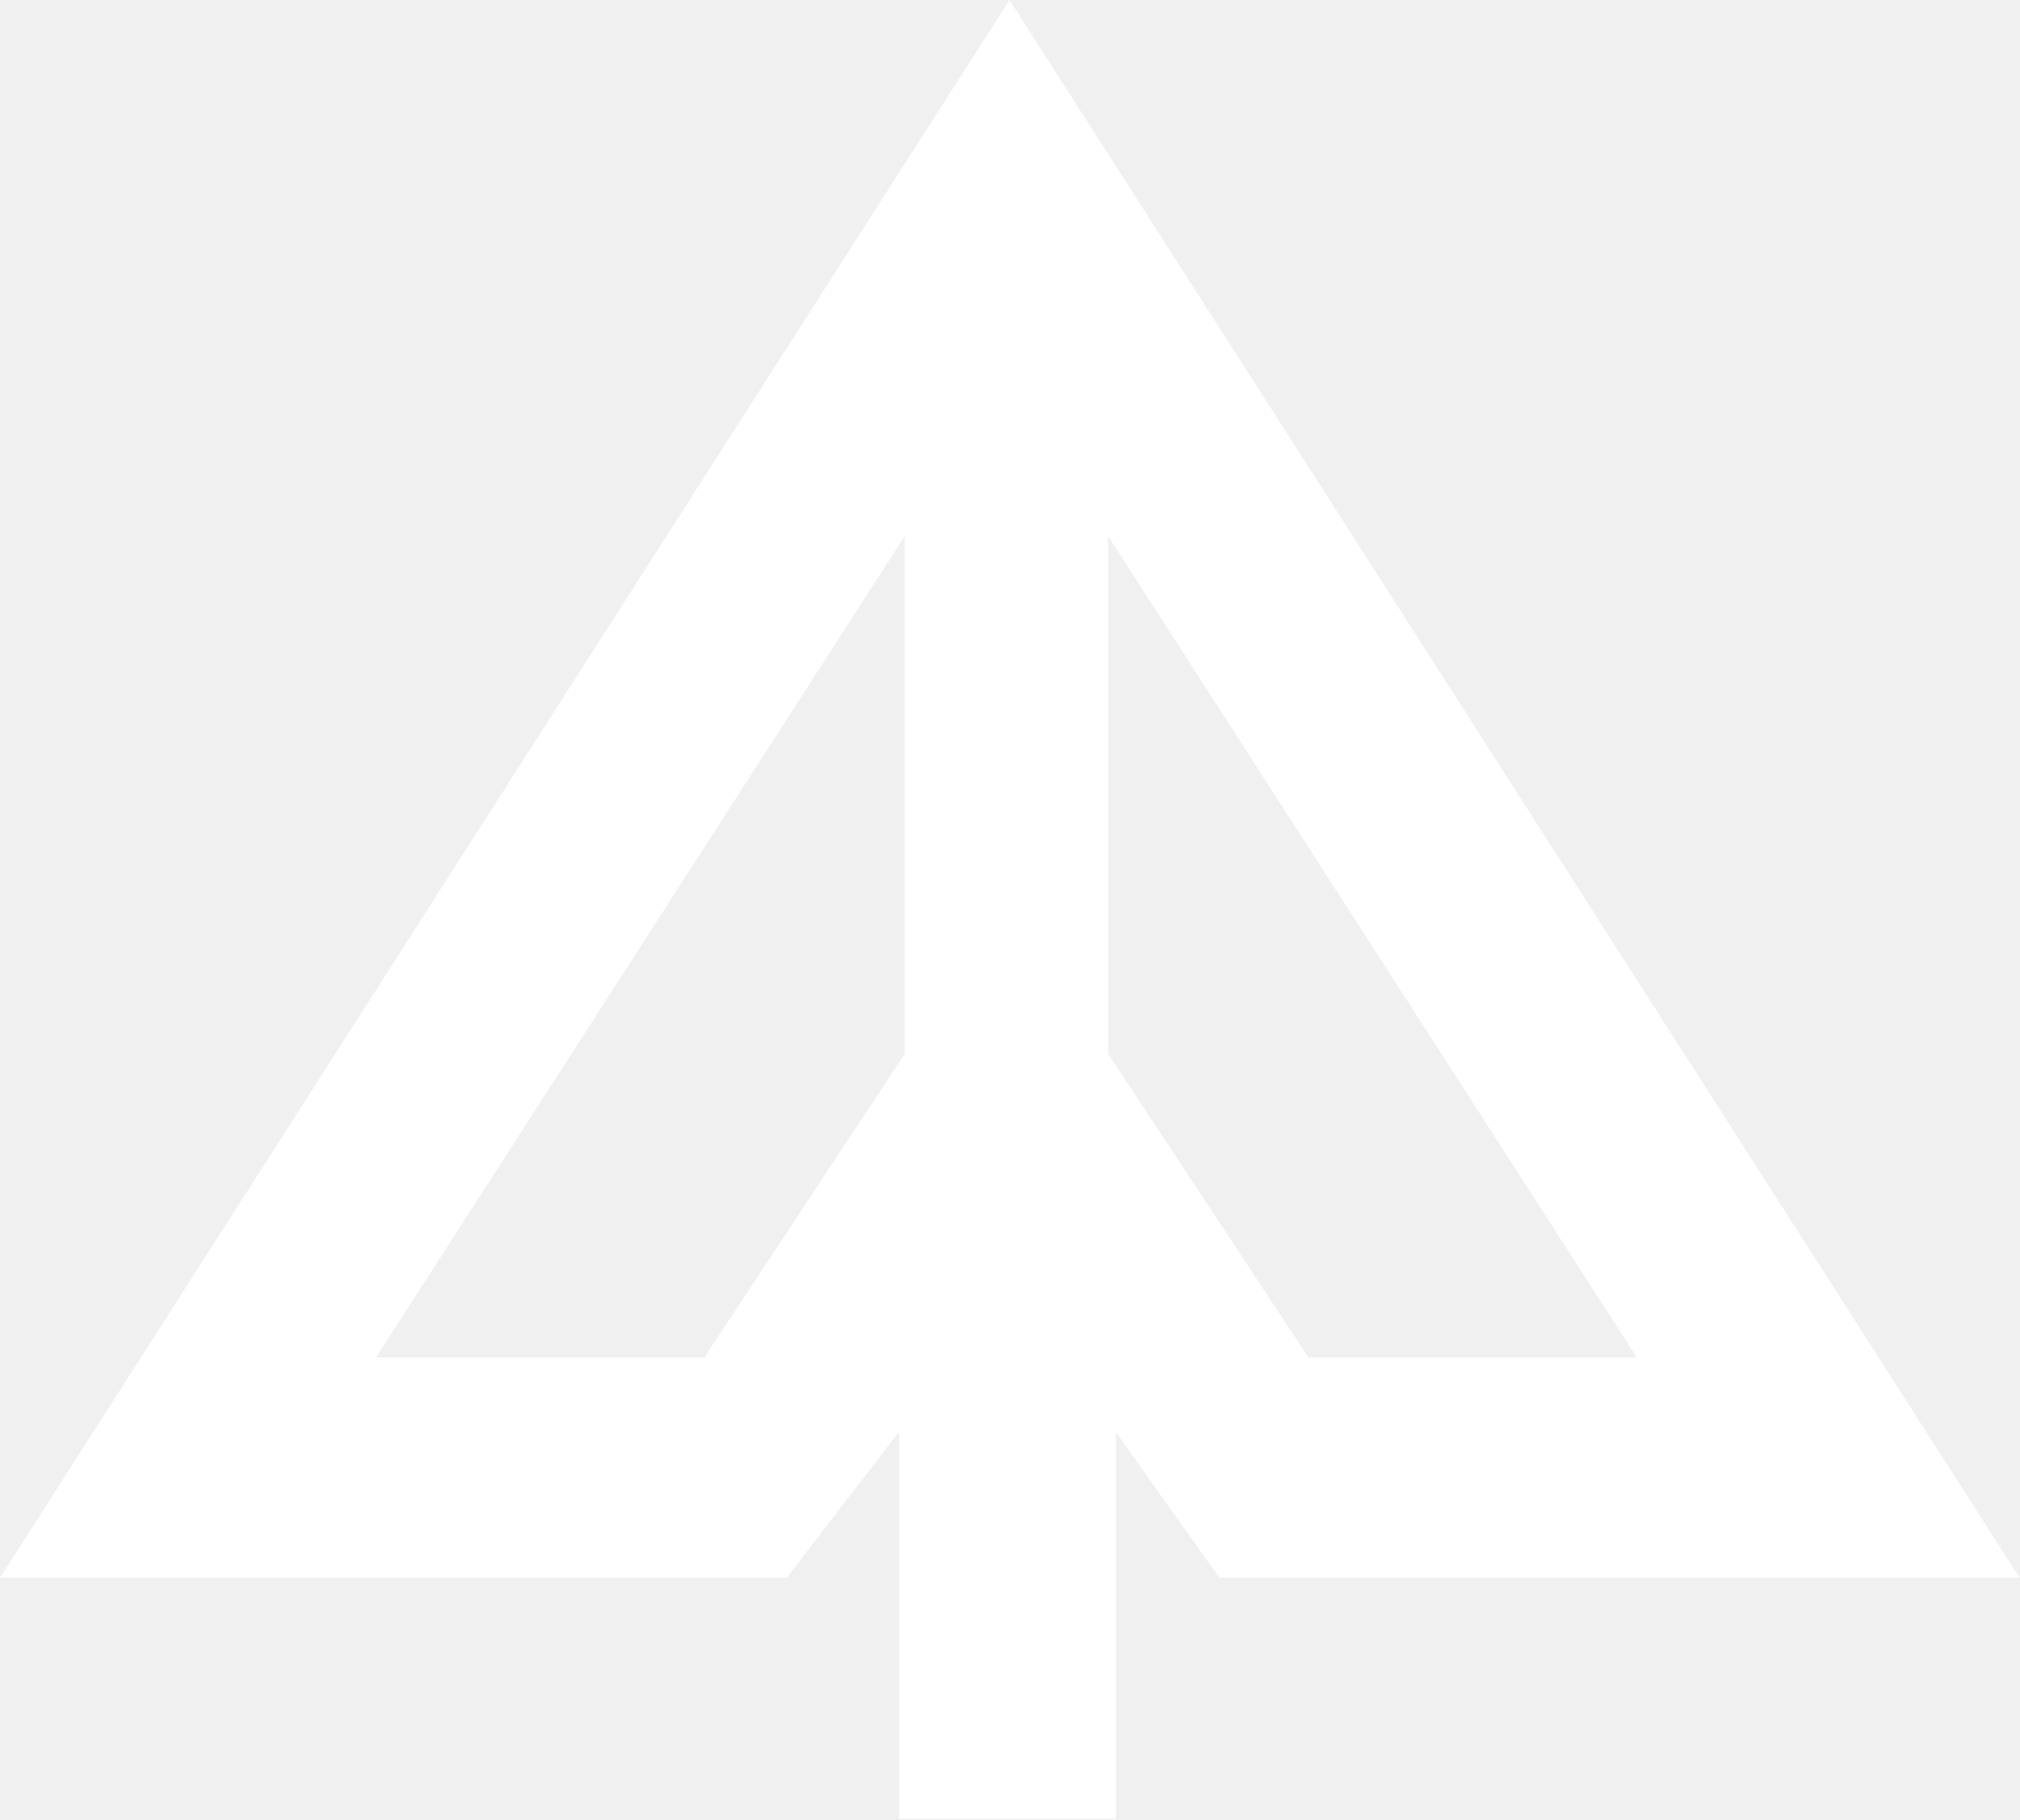
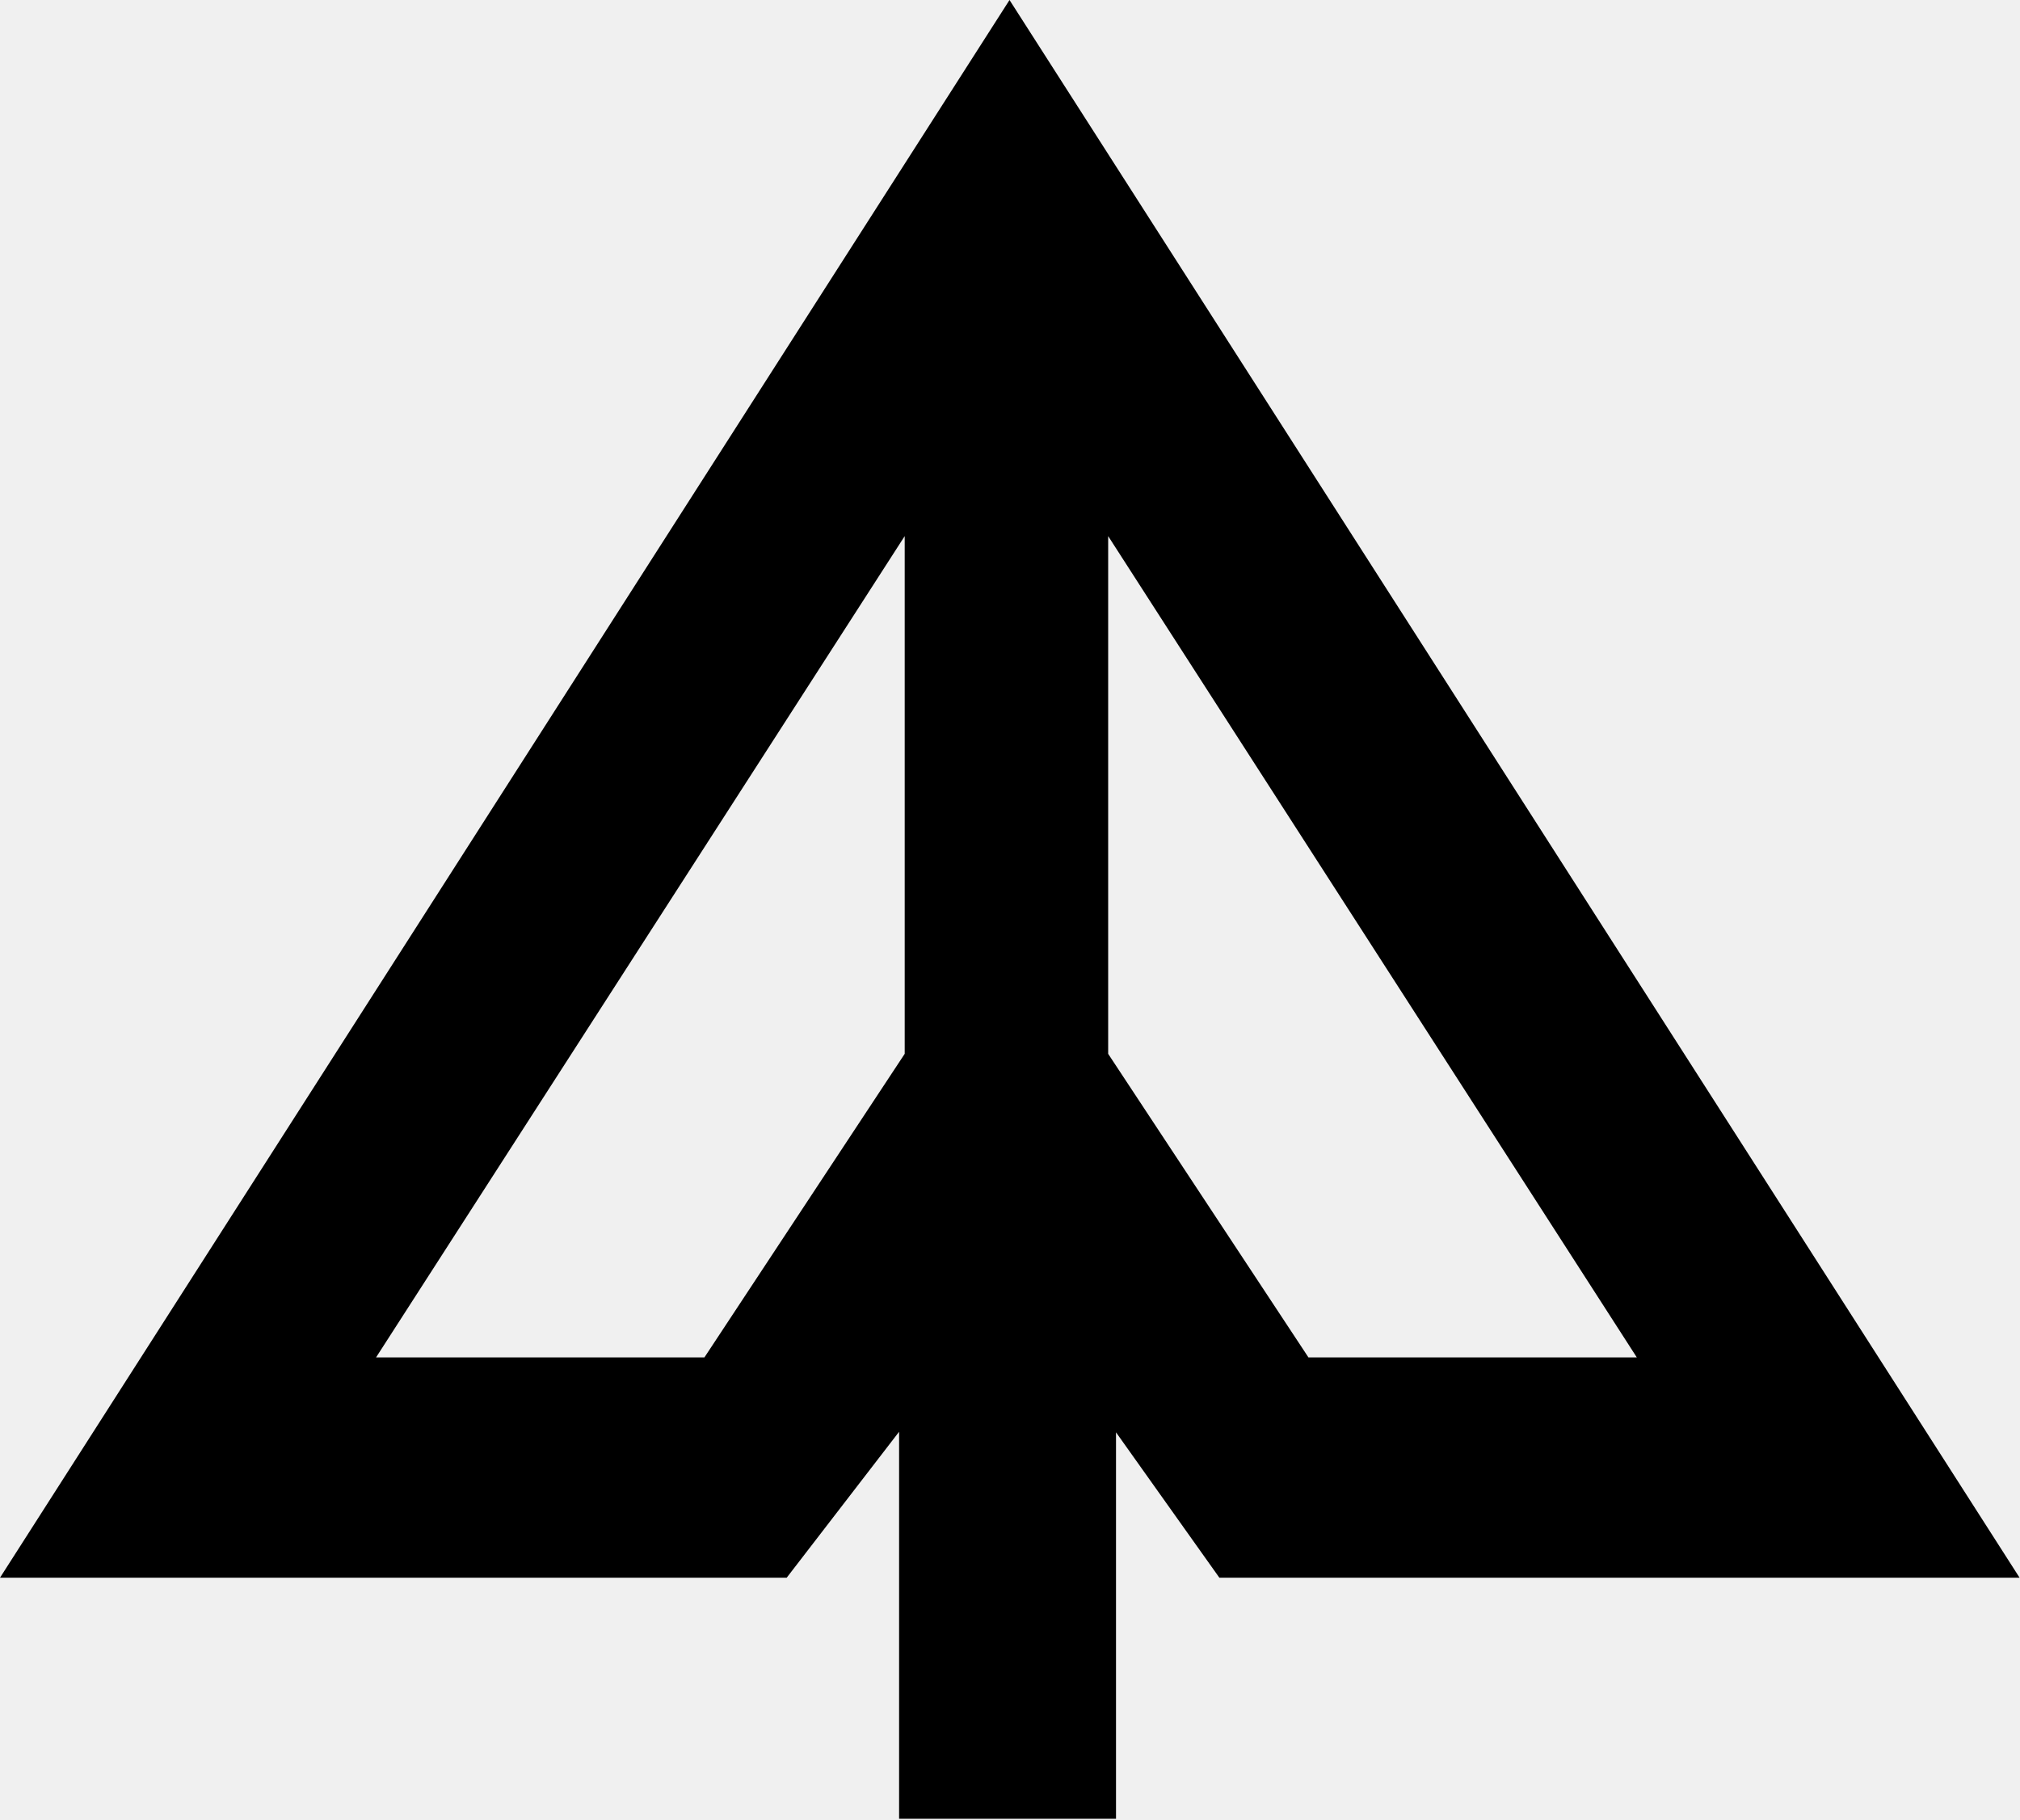
<svg xmlns="http://www.w3.org/2000/svg" width="1802" height="1623" viewBox="0 0 1802 1623" fill="none">
-   <path d="M902.674 3.288L1799.17 1403.29L1801.64 1407.14H1087.78L1087.03 1406.09L995.568 1277.47V1622.14H802.068V1276.98L702.549 1406.16L701.798 1407.14H0L2.463 1403.29L898.463 3.289L900.567 0L902.674 3.288ZM802.467 485.283L337.967 1206.78L335.485 1210.64H628.414L629.155 1209.51L806.655 940.514L807.068 939.888V478.135L802.467 485.283ZM988.568 939.888L988.981 940.514L1166.48 1209.51L1167.22 1210.64H1460.15L1457.67 1206.78L993.171 485.283L988.568 478.135V939.888Z" fill="white" />
+   <path d="M902.674 3.288L1799.17 1403.29L1801.64 1407.14H1087.78L1087.03 1406.09L995.568 1277.47V1622.14H802.068V1276.98L702.549 1406.16L701.798 1407.14H0L2.463 1403.29L898.463 3.289L900.567 0L902.674 3.288ZM802.467 485.283L337.967 1206.78L335.485 1210.64H628.414L629.155 1209.51L806.655 940.514L807.068 939.888V478.135L802.467 485.283ZM988.568 939.888L988.981 940.514L1166.48 1209.51L1167.22 1210.64H1460.15L1457.67 1206.78L993.171 485.283L988.568 478.135V939.888Z" fill="currentColor" />
</svg>
